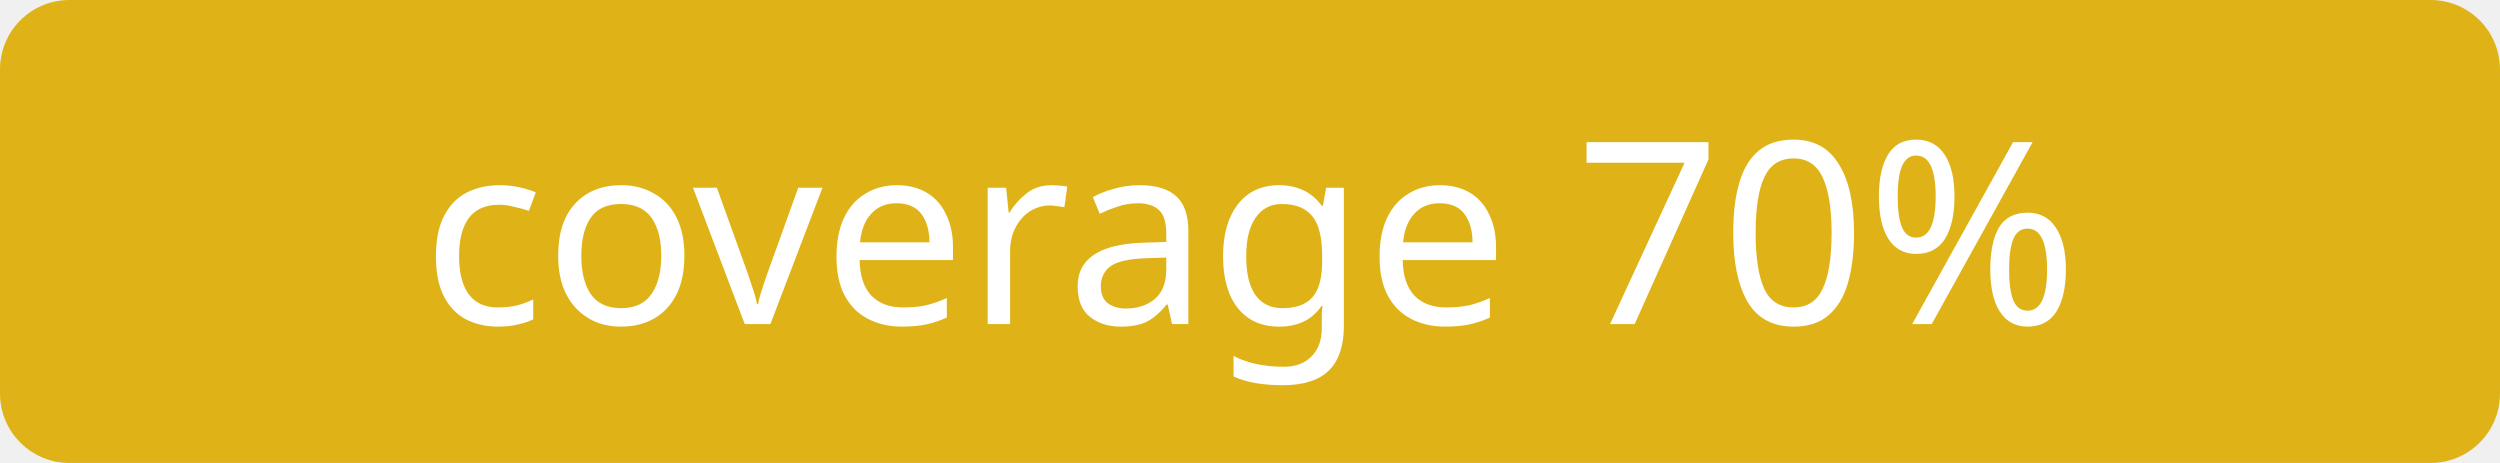
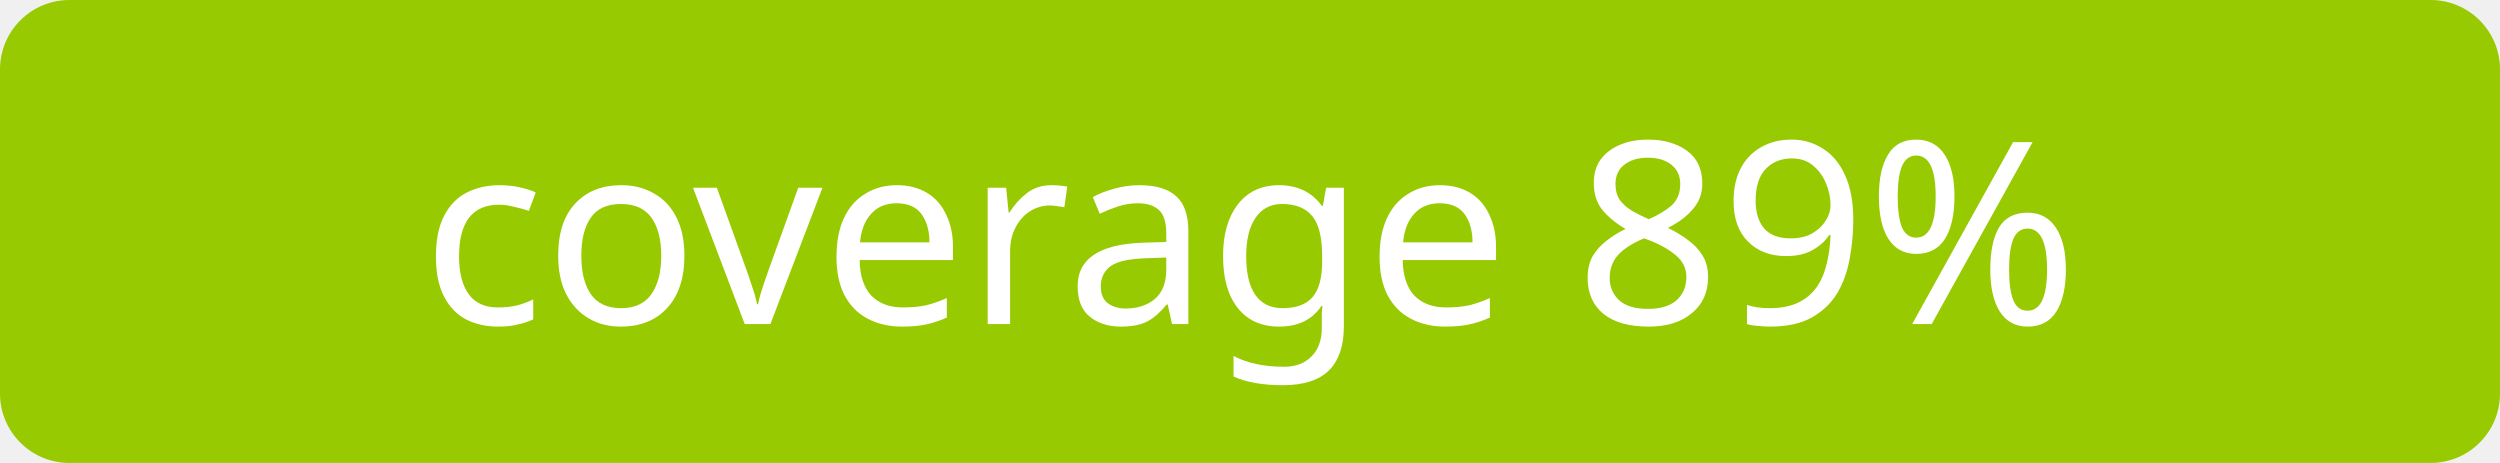
<svg xmlns="http://www.w3.org/2000/svg" width="108" height="20">
-   <rect width="108" height="20" rx="3" fill="#dfb317" />
-   <text x="54" y="14" font-size="11" font-family="Verdana,sans-serif" fill="#fff" text-anchor="middle">coverage 70%</text>
+   <rect width="108" height="20" rx="3" fill="#97ca00" />
+   <text x="54" y="14" font-size="11" font-family="Verdana,sans-serif" fill="#fff" text-anchor="middle">coverage 89%</text>
</svg>
